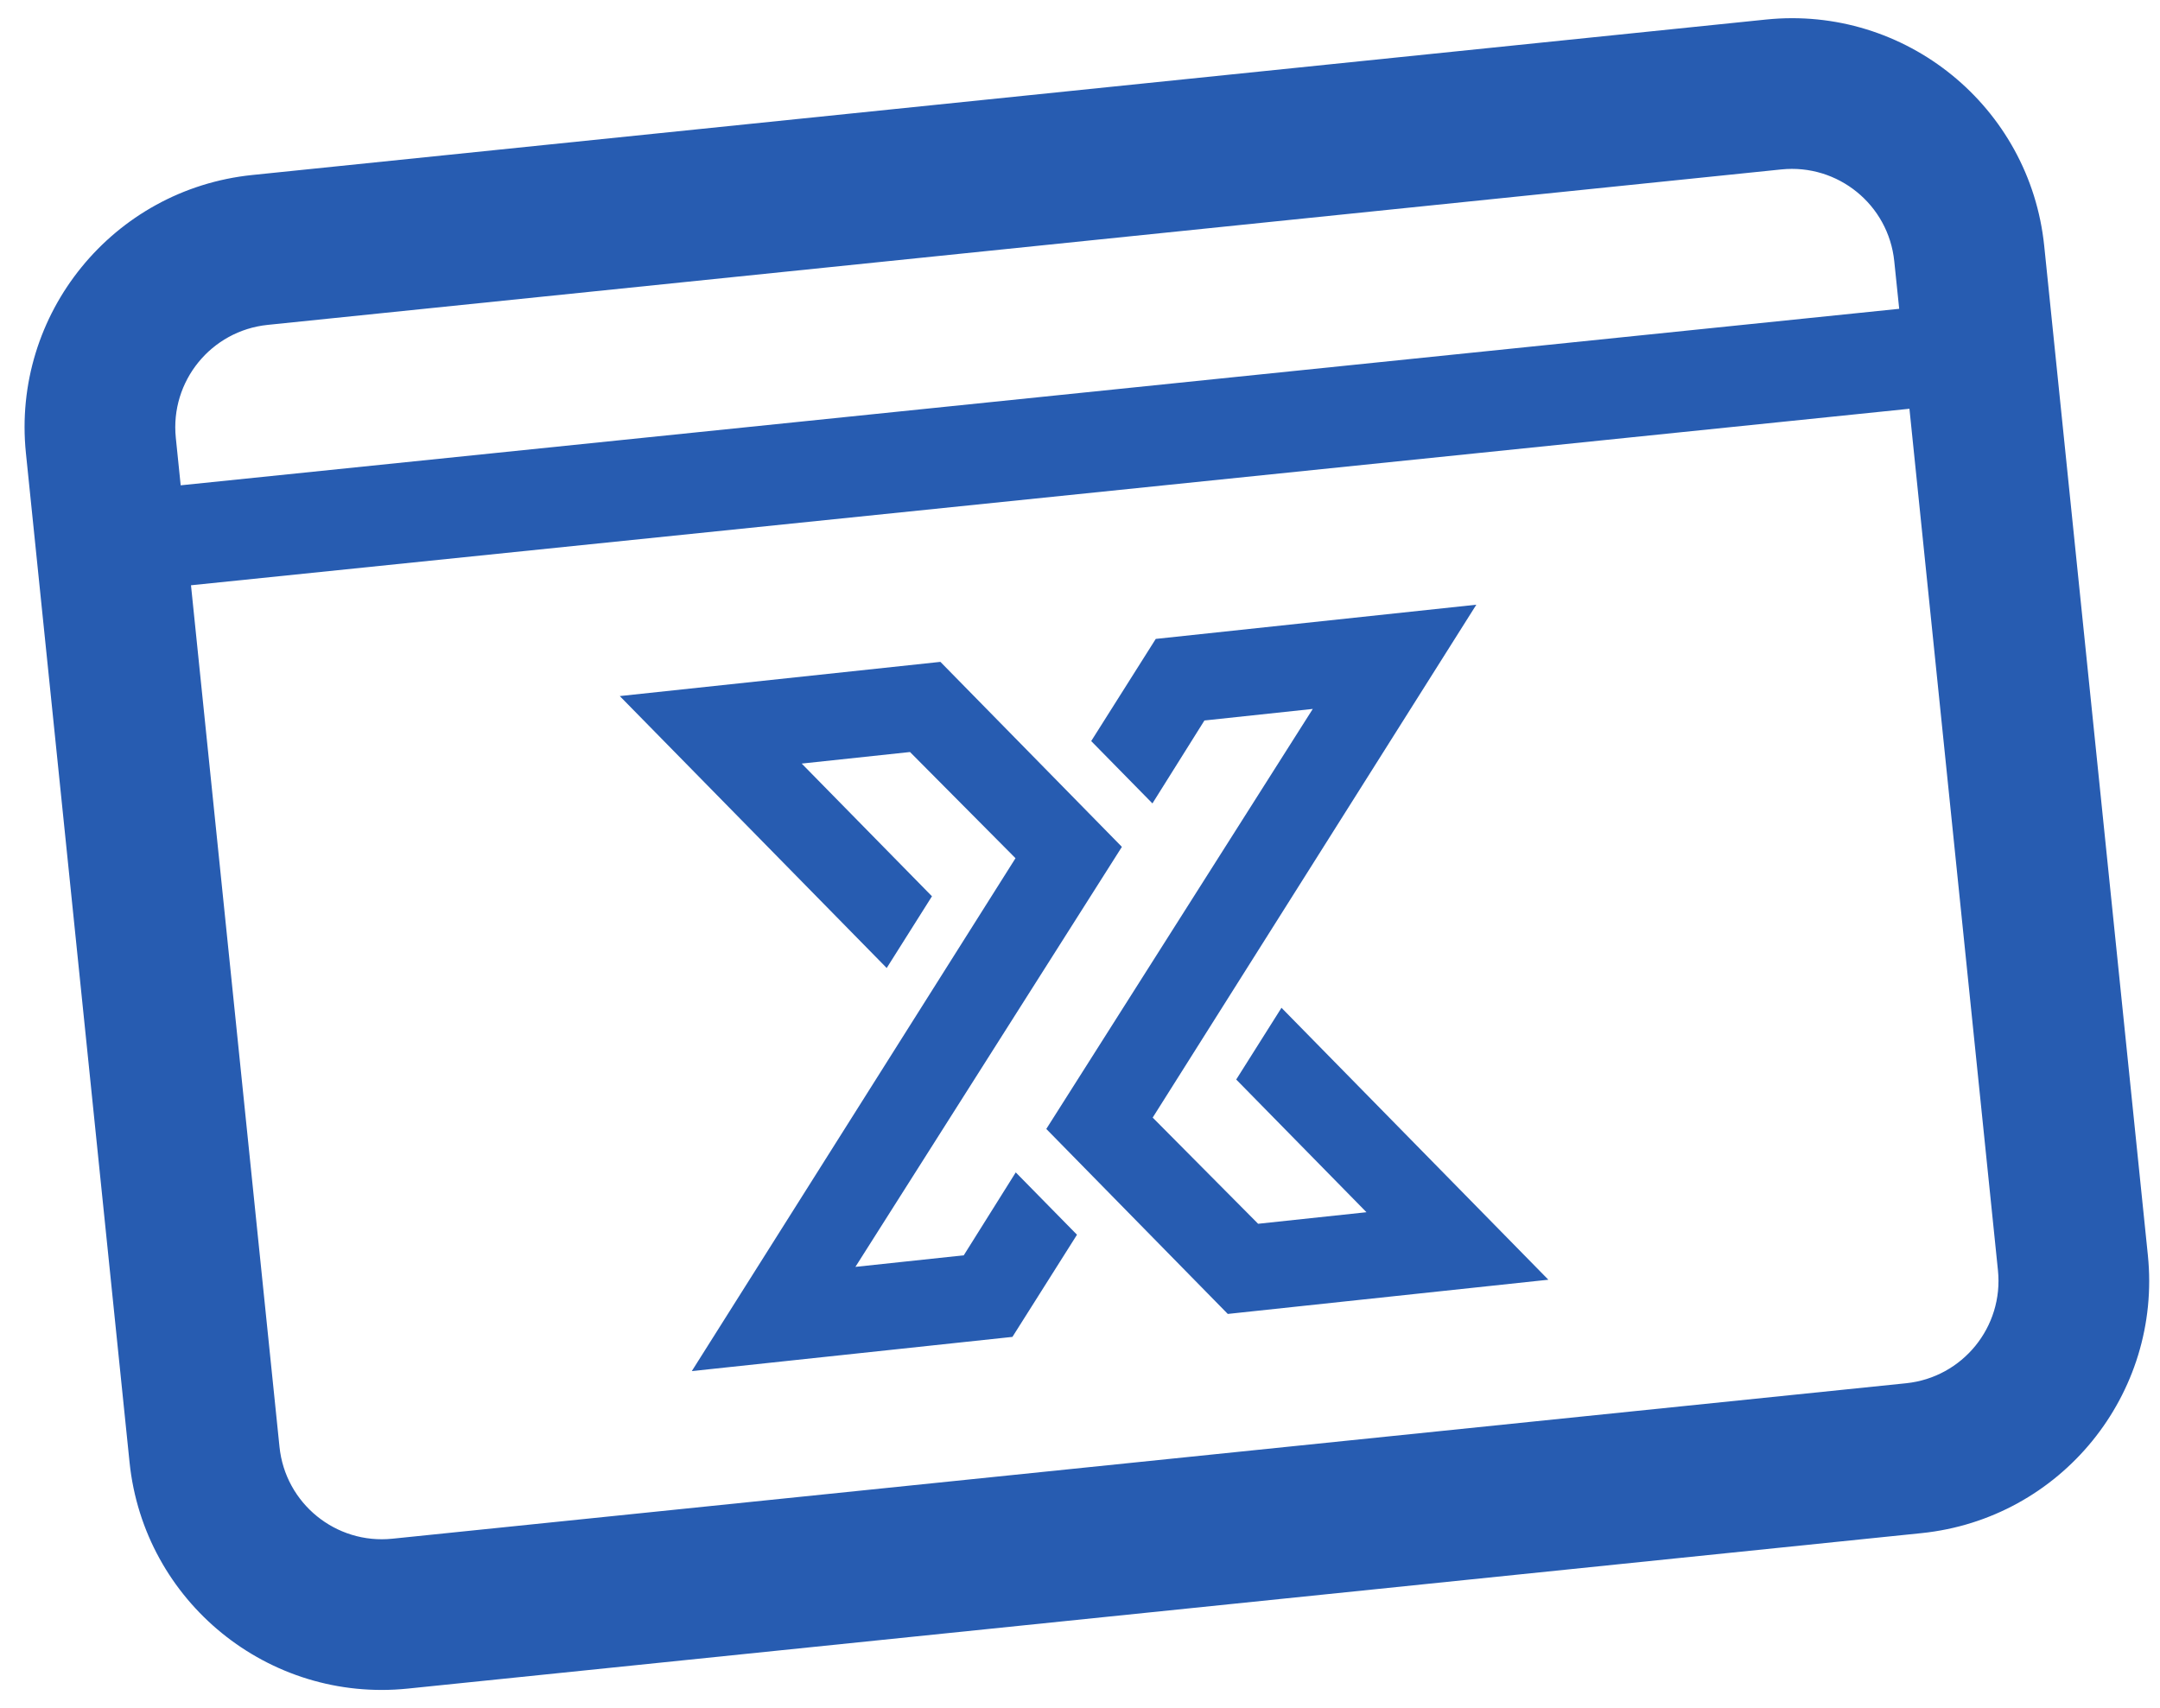
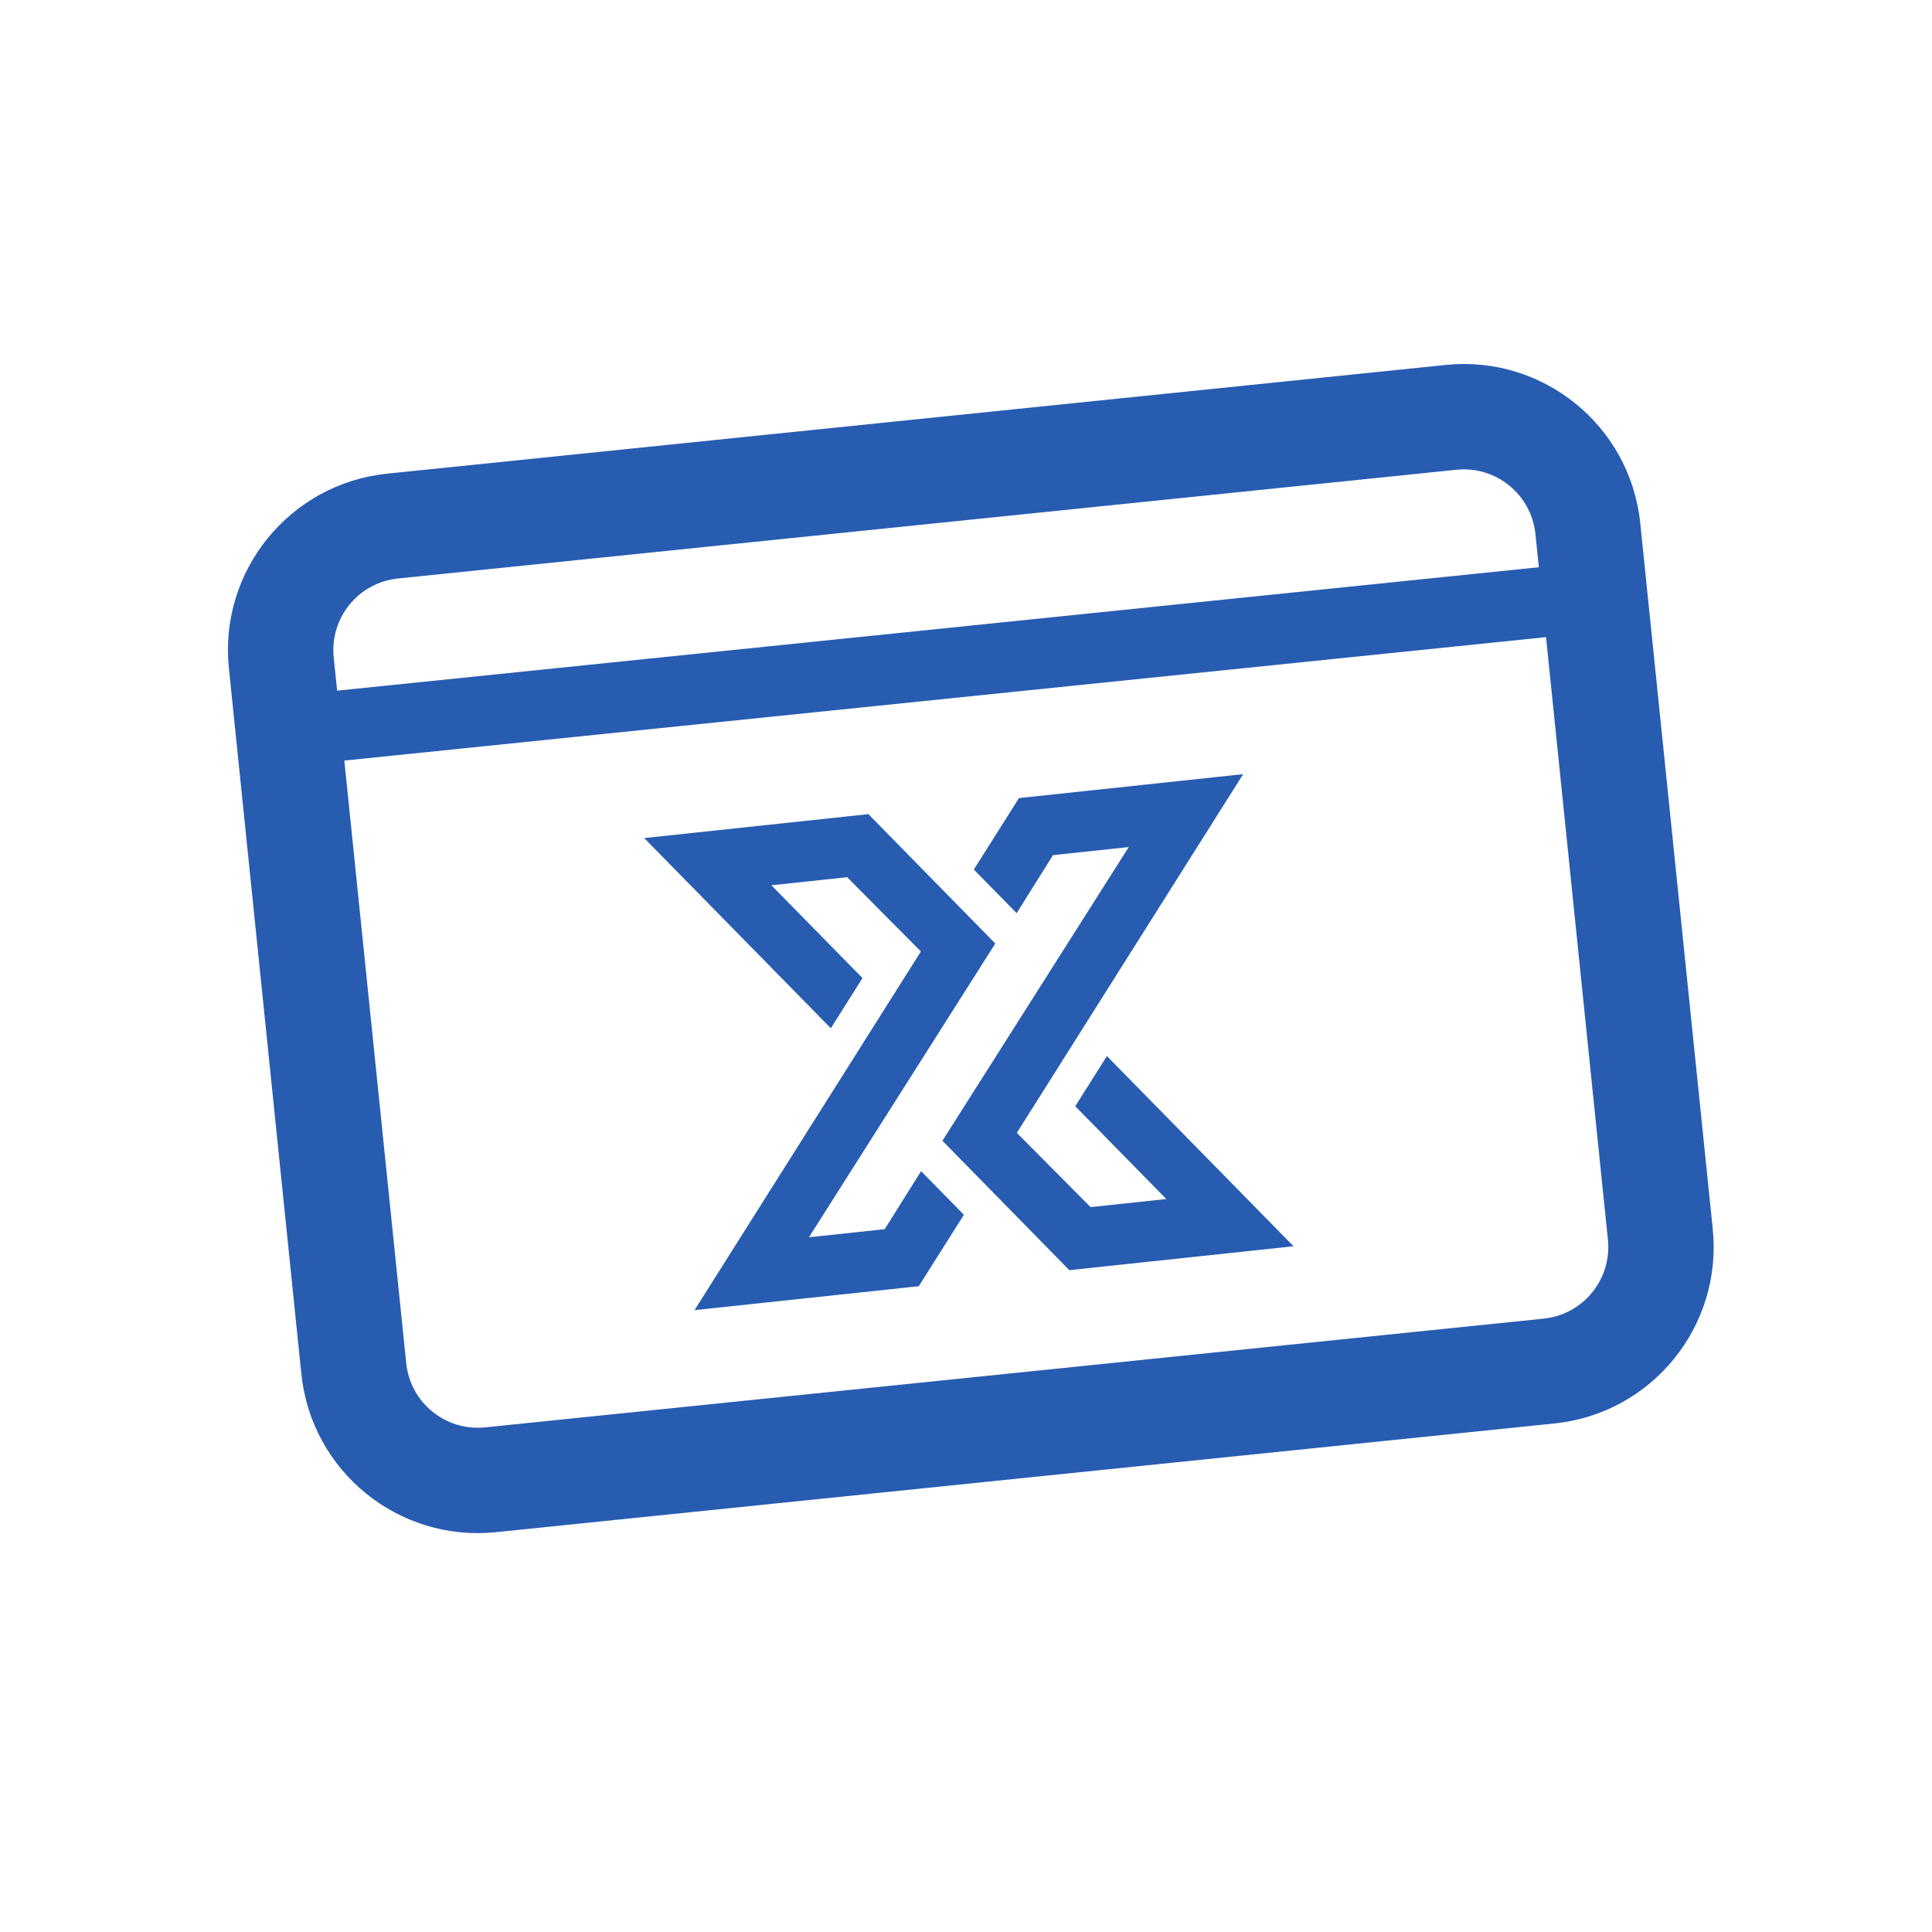
- <svg xmlns="http://www.w3.org/2000/svg" width="43" height="34" viewBox="0 0 43 34" fill="none">
-   <path fill-rule="evenodd" clip-rule="evenodd" d="M3.5 8.716C3.385 7.59 4.203 6.584 5.329 6.468L35.463 3.373C36.589 3.258 37.595 4.076 37.71 5.202L37.808 6.148L3.597 9.662L3.5 8.716ZM3.802 11.652L5.564 28.805C5.679 29.931 6.685 30.75 7.811 30.634L37.945 27.539C39.071 27.423 39.889 26.417 39.774 25.291L38.012 8.138L3.802 11.652ZM5.022 3.484C2.249 3.769 0.231 6.249 0.516 9.022L2.579 29.112C2.864 31.886 5.344 33.903 8.118 33.618L38.252 30.523C41.026 30.238 43.043 27.759 42.758 24.985L40.695 4.895C40.41 2.122 37.93 0.104 35.157 0.389L5.022 3.484ZM18.721 13.177L12.338 13.858L17.652 19.272L18.553 17.844L15.96 15.202L18.116 14.972L20.216 17.086L13.772 27.297L20.155 26.616L21.44 24.582L20.221 23.341L19.186 24.992L17.029 25.222L22.334 16.86L18.721 13.177ZM30.824 25.478L24.442 26.159L20.829 22.476L26.134 14.114L23.977 14.344L22.942 15.995L21.723 14.754L23.008 12.72L29.39 12.039L22.947 22.25L25.046 24.364L27.203 24.134L24.61 21.492L25.511 20.064L30.824 25.478Z" fill="#275CB1" />
+ <svg xmlns="http://www.w3.org/2000/svg" width="55" height="55" viewBox="0 0 55 55" fill="none">
+   <path fill-rule="evenodd" clip-rule="evenodd" d="M9.5 18.716C9.385 17.59 10.203 16.584 11.329 16.468L41.463 13.373C42.589 13.258 43.595 14.076 43.71 15.202L43.808 16.148L9.597 19.662L9.5 18.716ZM9.802 21.652L11.564 38.805C11.679 39.931 12.685 40.75 13.811 40.634L43.945 37.539C45.071 37.423 45.889 36.417 45.774 35.291L44.012 18.138L9.802 21.652ZM11.022 13.484C8.249 13.769 6.231 16.249 6.516 19.022L8.579 39.112C8.864 41.886 11.344 43.903 14.118 43.618L44.252 40.523C47.026 40.238 49.043 37.759 48.758 34.985L46.695 14.895C46.41 12.122 43.93 10.104 41.157 10.389L11.022 13.484ZM24.721 23.177L18.338 23.858L23.652 29.272L24.553 27.844L21.96 25.202L24.116 24.972L26.216 27.086L19.772 37.297L26.155 36.616L27.44 34.582L26.221 33.341L25.186 34.992L23.029 35.222L28.334 26.86L24.721 23.177ZM36.824 35.478L30.442 36.159L26.829 32.475L32.133 24.114L29.977 24.344L28.942 25.995L27.723 24.754L29.008 22.72L35.39 22.039L28.947 32.25L31.046 34.364L33.203 34.134L30.61 31.492L31.511 30.064L36.824 35.478Z" fill="#275CB1" />
</svg>
